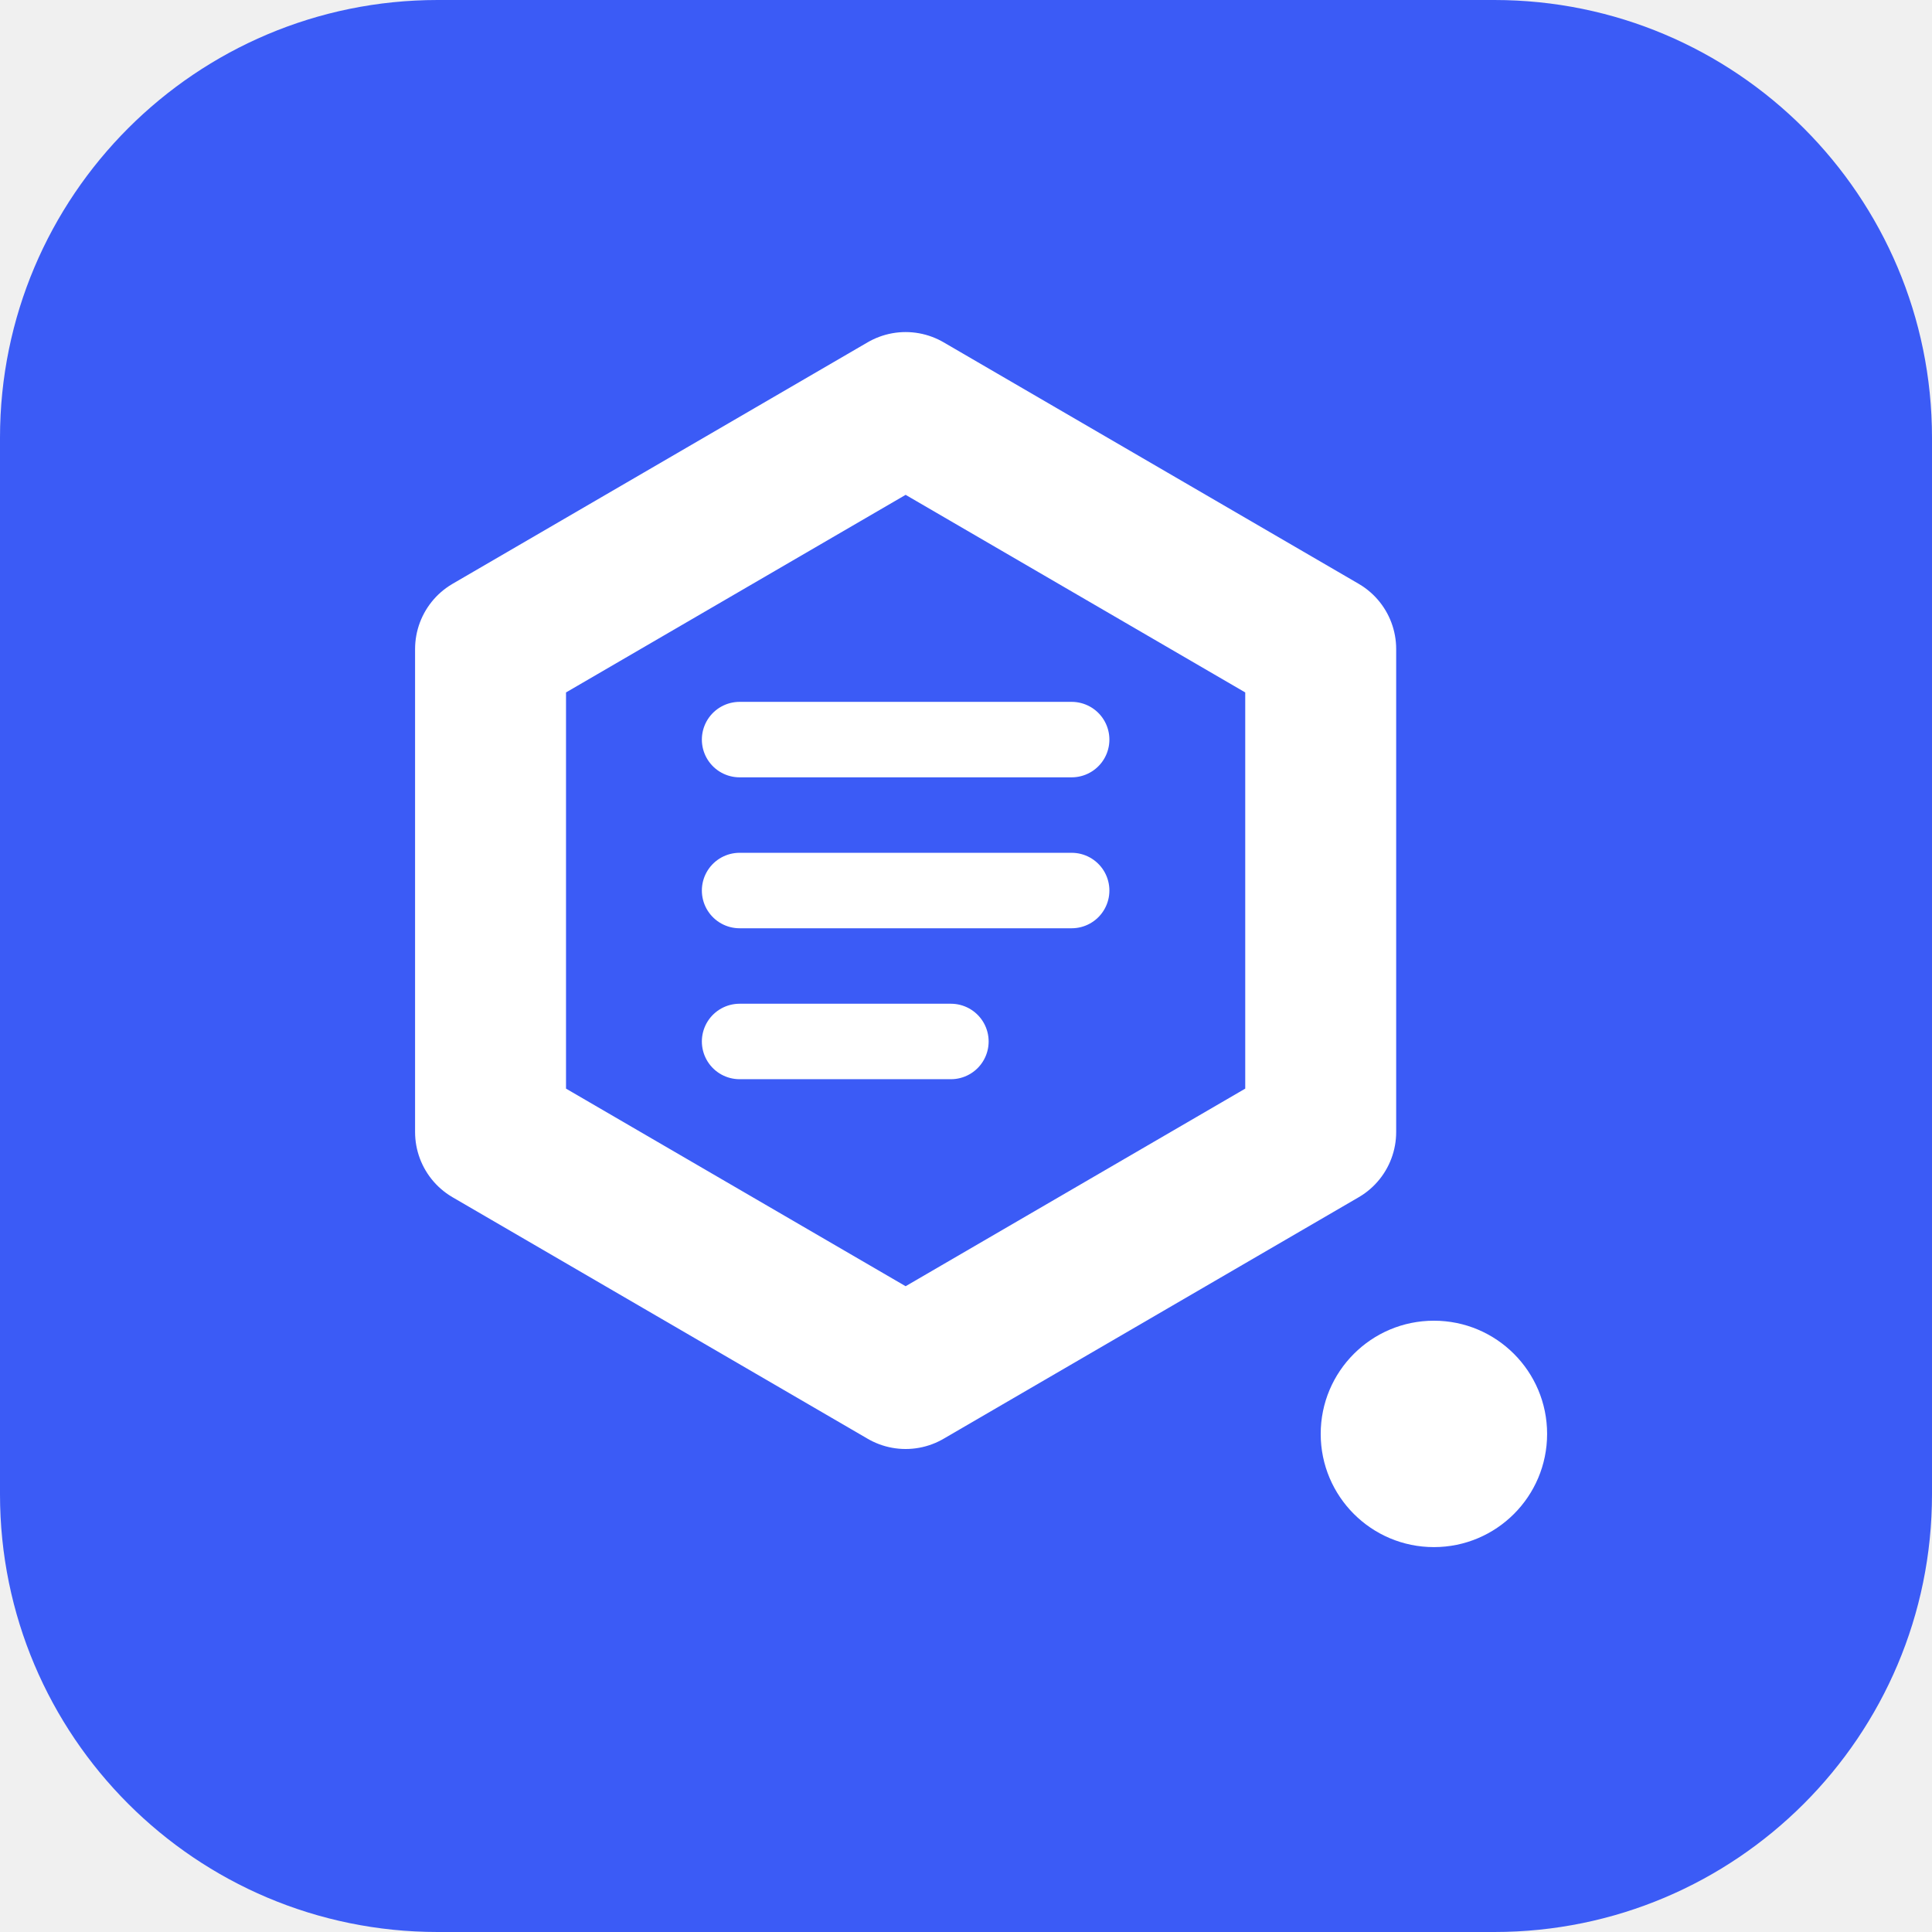
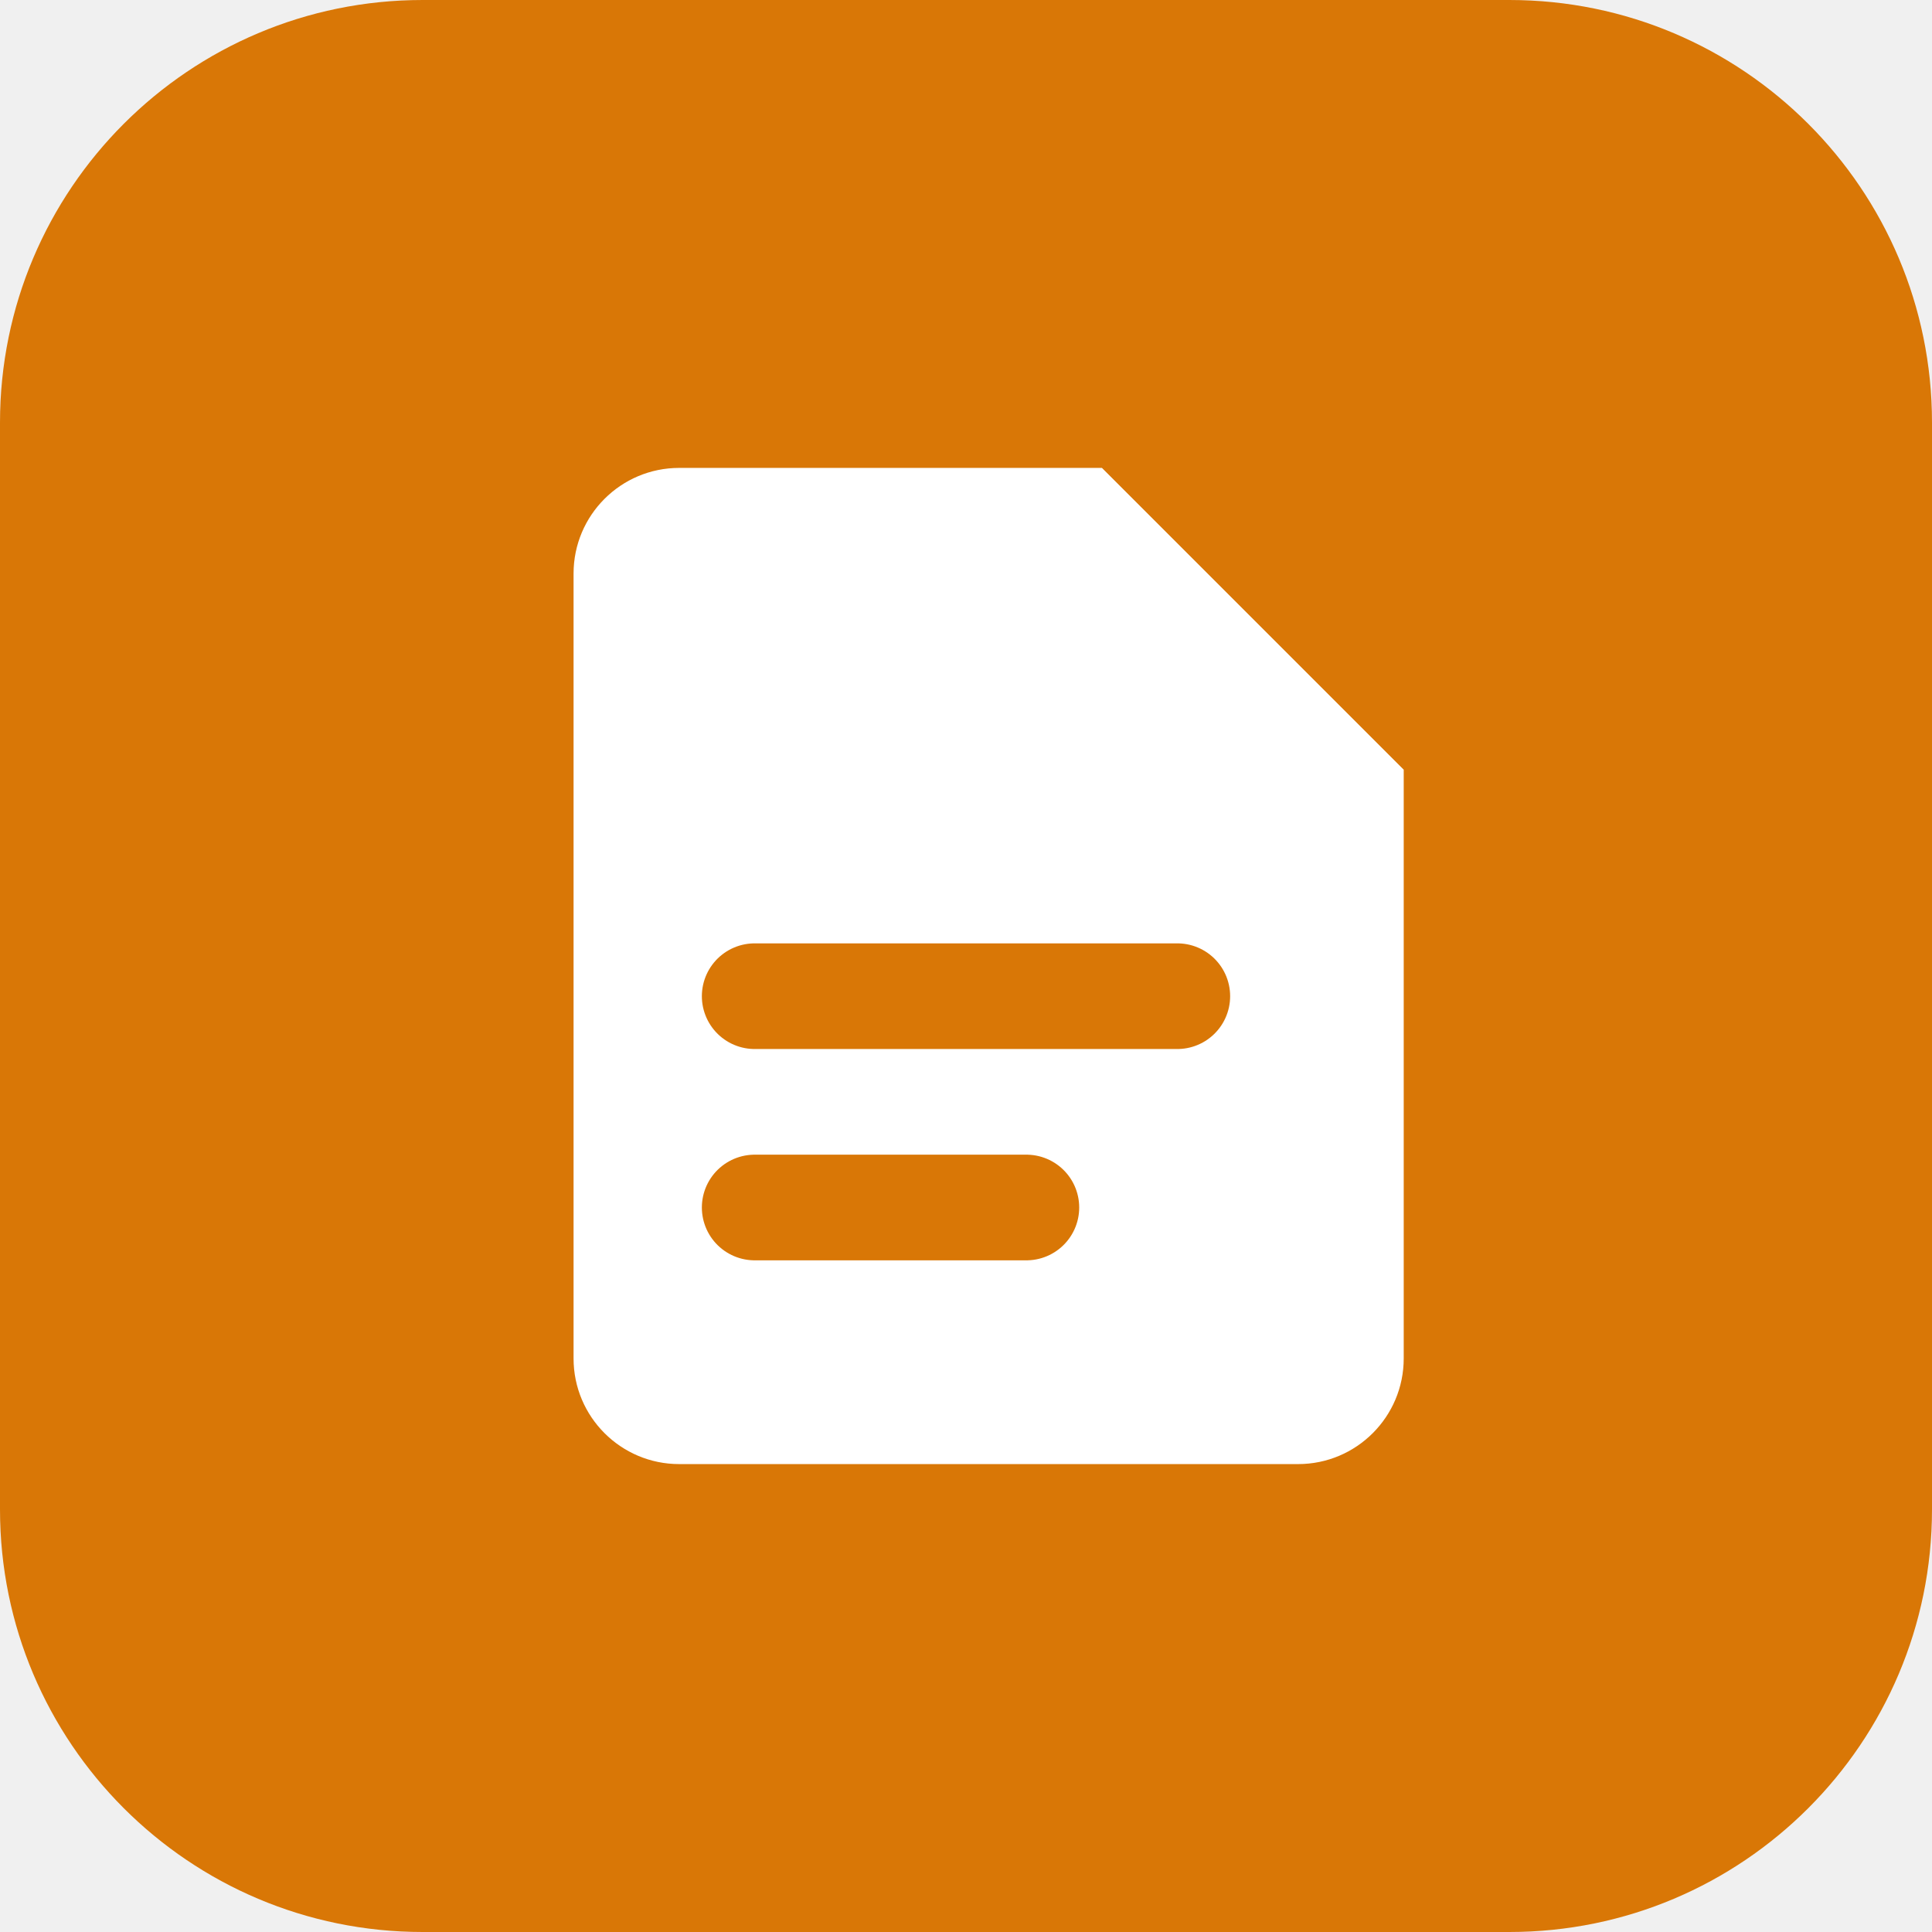
<svg xmlns="http://www.w3.org/2000/svg" viewBox="0 0 256 256" width="256" height="256" role="img" aria-label="Quantalog Notes">
-   <rect width="256" height="256" rx="58" fill="#3B5BF6" />
-   <path d="M120 54 175 86v64l-55 32-55-32V86z" fill="none" stroke="#ffffff" stroke-width="20" stroke-linejoin="round" />
-   <path d="M98 98h44M98 118h44M98 138h28" fill="none" stroke="#ffffff" stroke-width="10" stroke-linecap="round" />
-   <circle cx="190" cy="190" r="15" fill="#ffffff" />
+   <rect width="256" height="256" rx="56" fill="#D97706" />
+   <path d="M90 62h56l40 40v78a14 14 0 0 1-14 14H90a14 14 0 0 1-14-14V76a14 14 0 0 1 14-14z" fill="#FFFFFF" />
+   <path d="M146 62v26a14 14 0 0 0 14 14h26z" fill="#FFFFFF" fill-opacity="0.55" />
+   <path d="M100 132h56M100 160h36" fill="none" stroke="#D97706" stroke-width="14" stroke-linecap="round" />
</svg>
